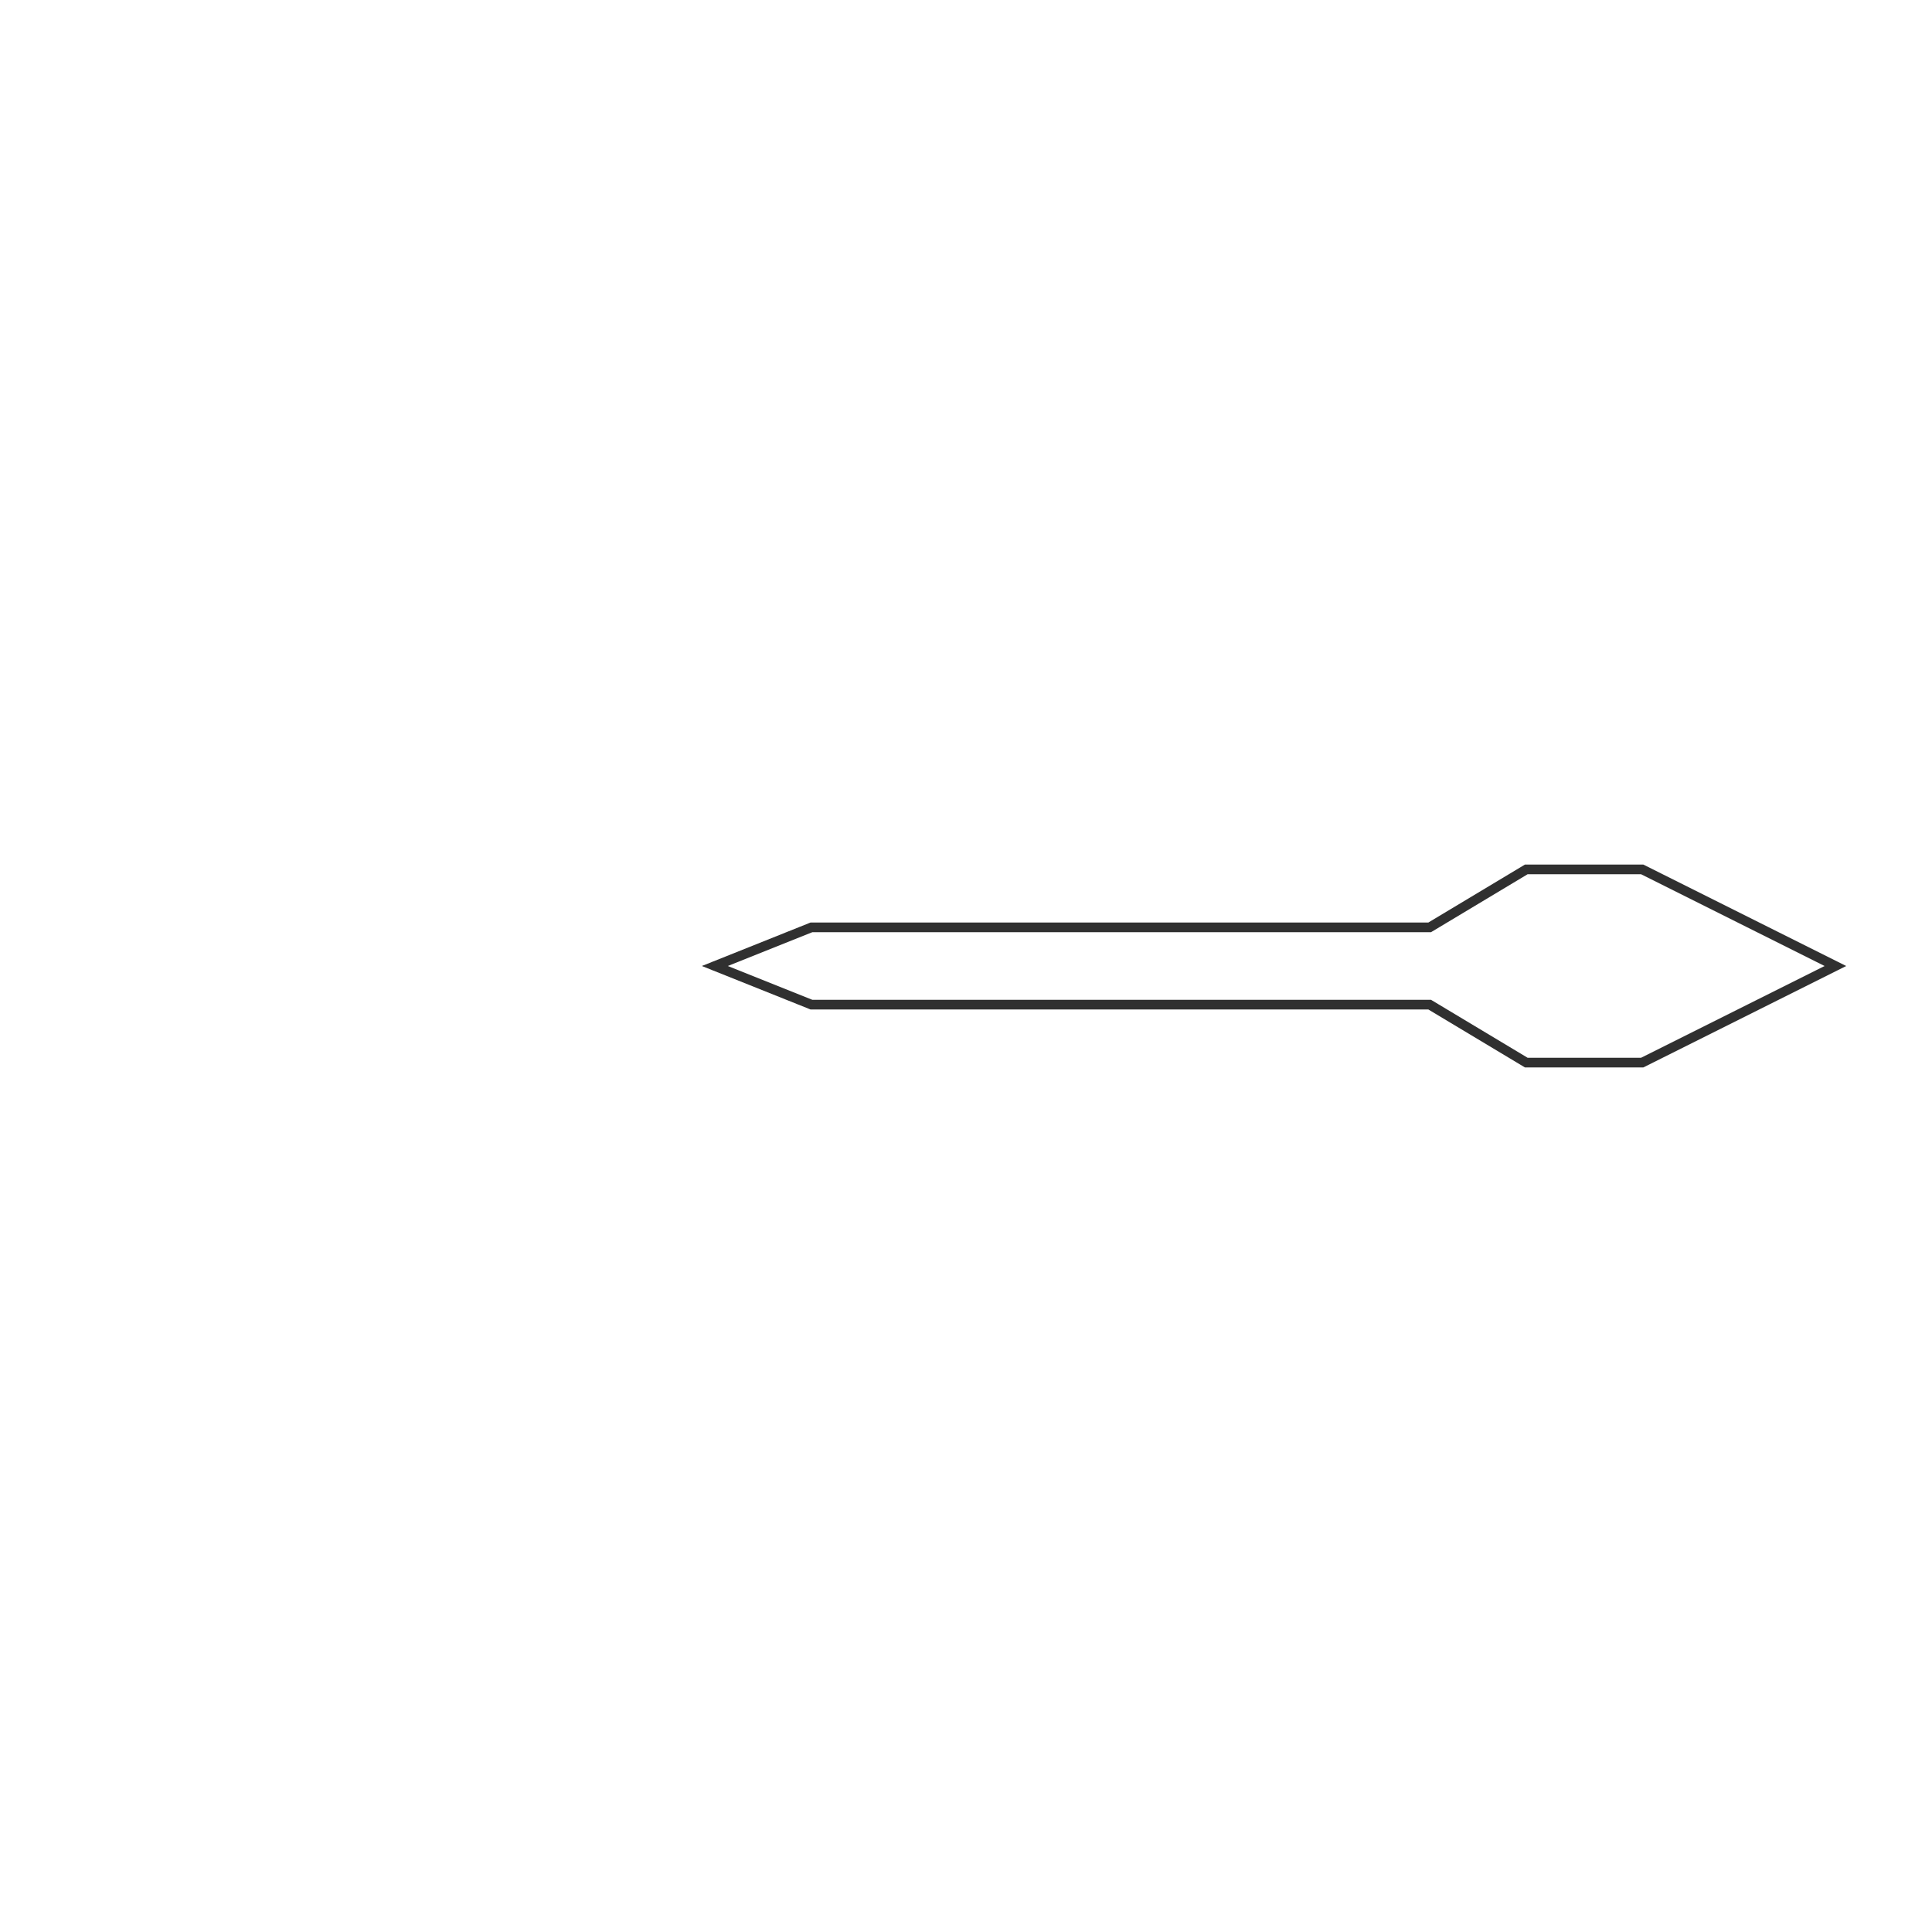
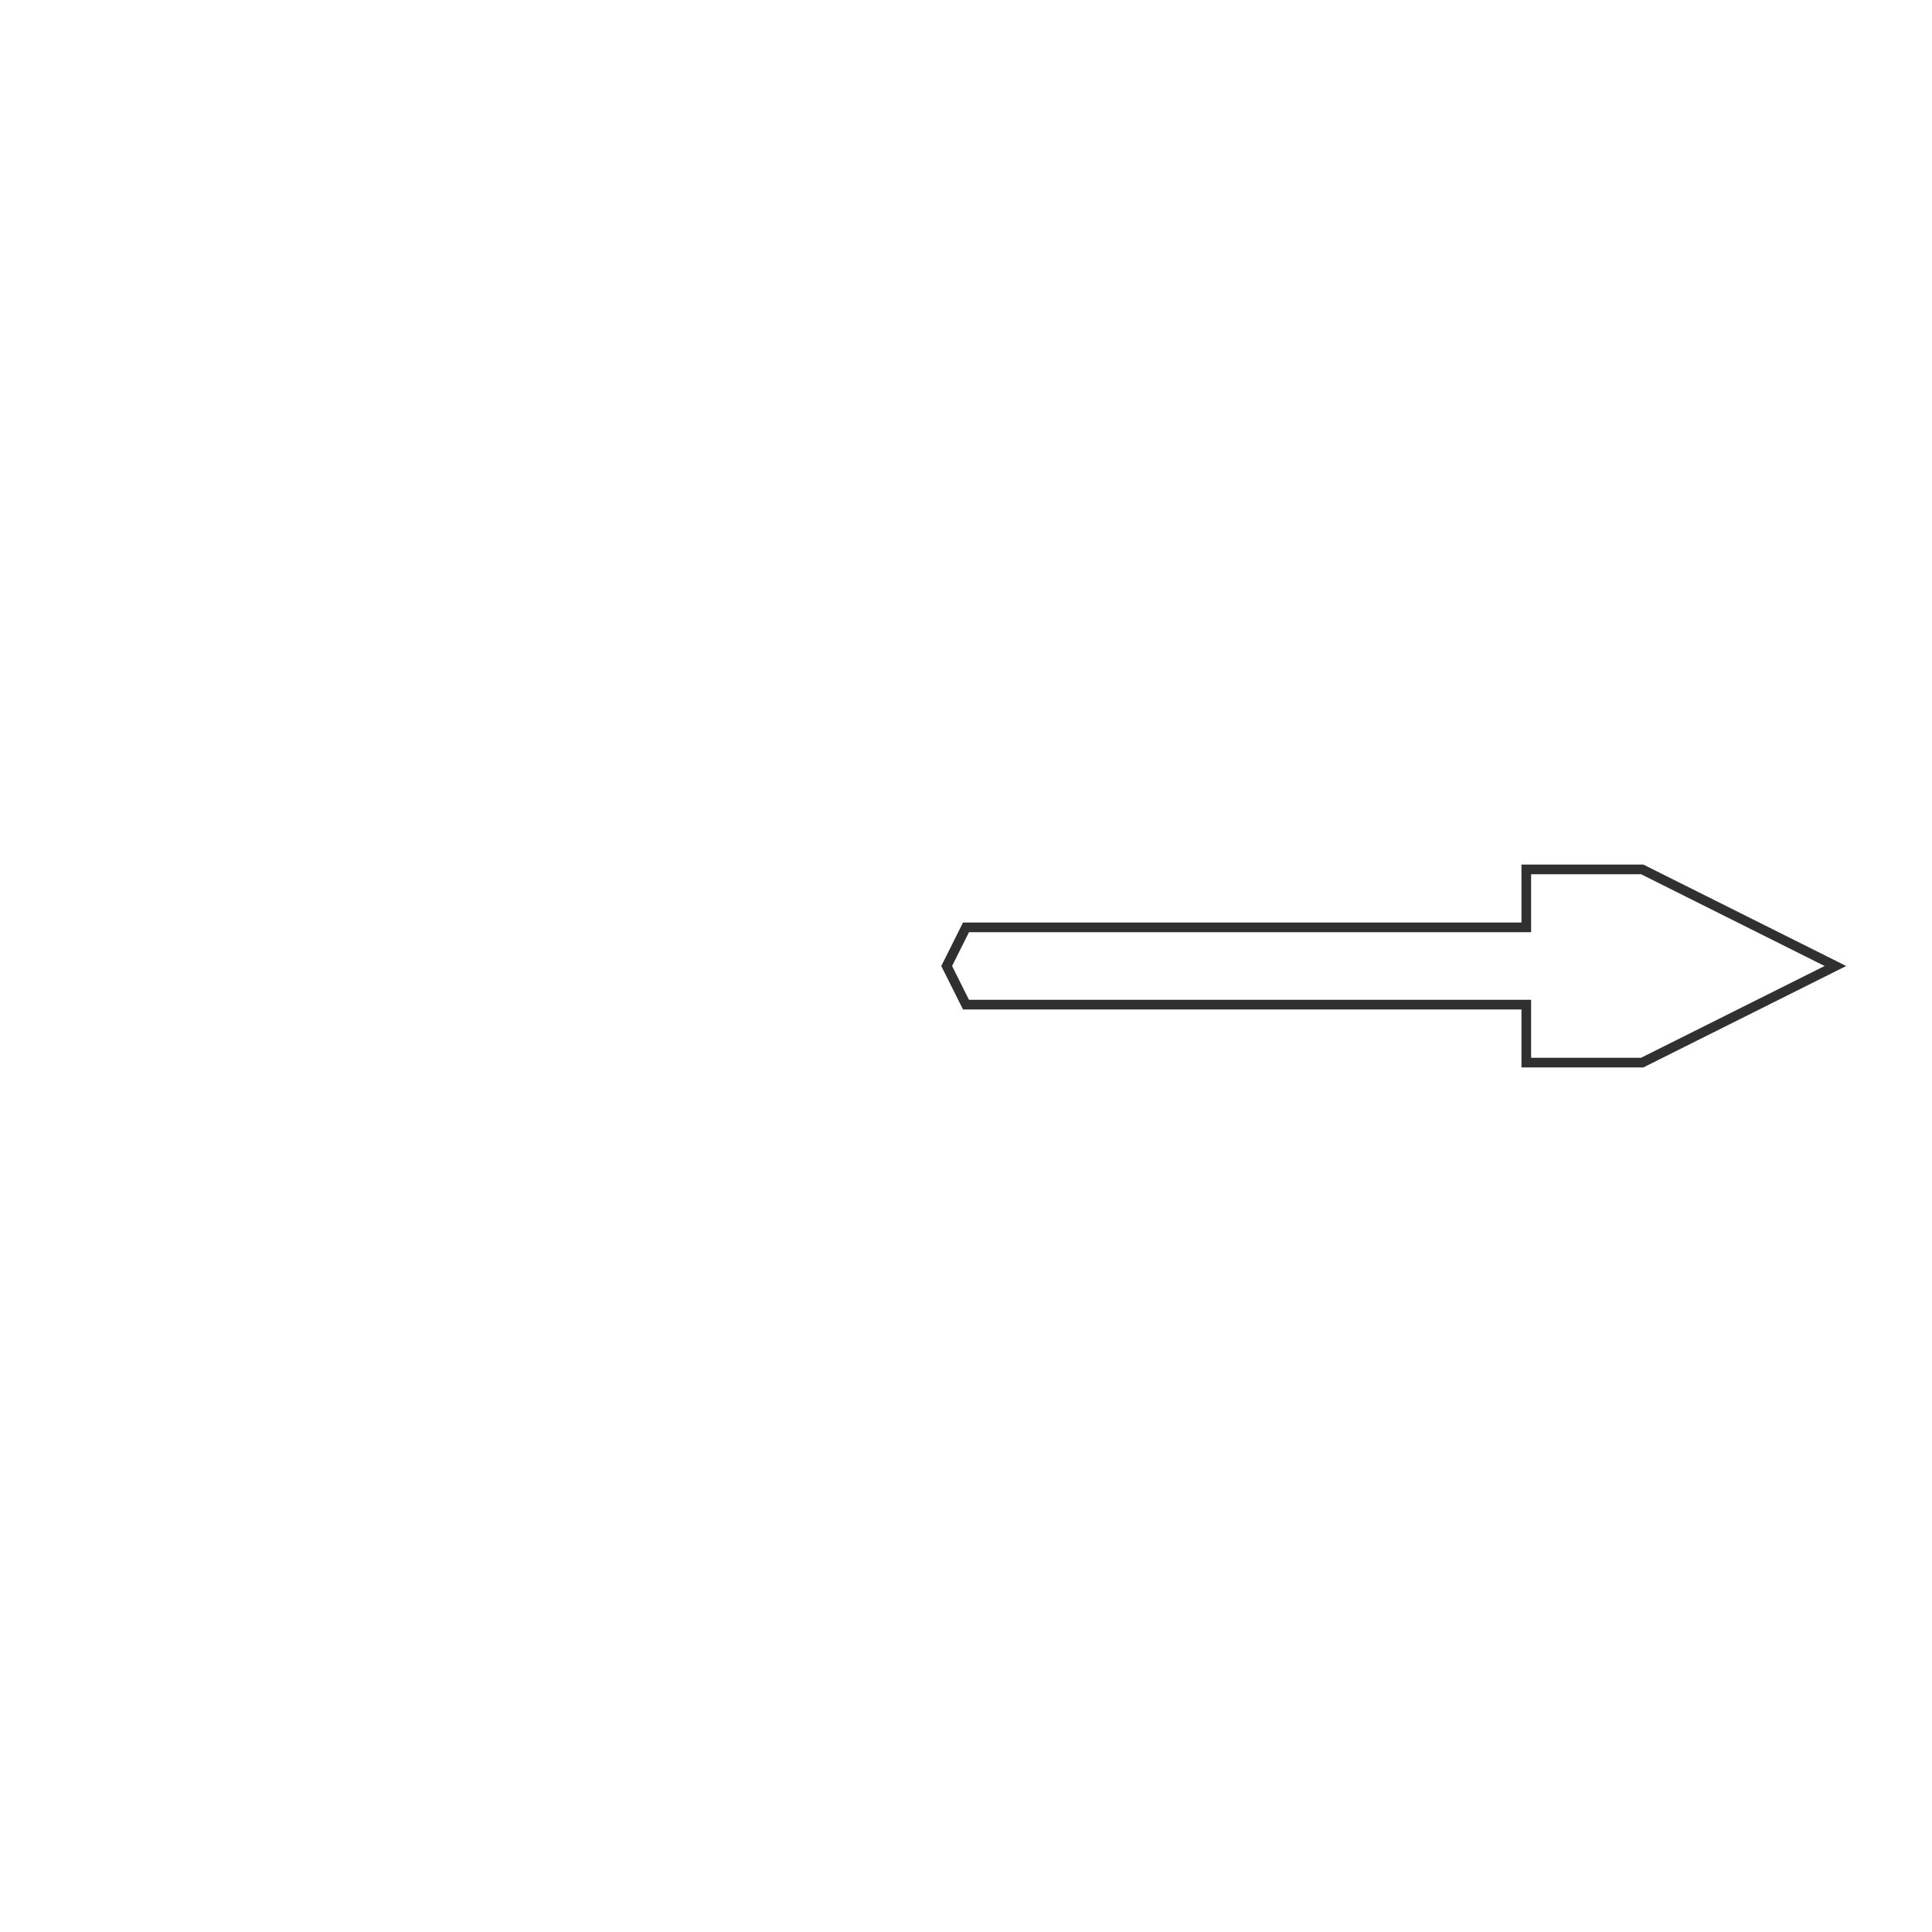
<svg xmlns="http://www.w3.org/2000/svg" width="200" height="200" viewBox="0 0 200 200" version="1.1" id="svg4386">
  <defs id="defs4383">
    </defs>
  <g id="layer1" style="display:inline">
-     <path style="fill:#000000;fill-rule:nonzero;stroke:#000000;stroke-width:1px;stroke-linecap:butt;stroke-linejoin:miter;stroke-opacity:0.811" d="m 74,100 c 2.679,-1.072 6.077,-2.431 10,-4 19.497,0 41.023,0 64,0 3.177,-1.906 6.531,-3.918 10,-6 3.899,0 7.92,0 12,0 6.604,3.302 13.302,6.651 20,10 -6.698,3.349 -13.396,6.698 -20,10 -4.08,0 -8.101,0 -12,0 -3.469,-2.082 -6.823,-4.094 -10,-6 -22.977,0 -44.503,0 -64,0 -3.923,-1.569 -7.32,-2.928 -10,-4 z m 0,0 c 2.679,1.072 6.077,2.431 10,4 19.497,0 41.023,0 64,0 3.177,1.906 6.531,3.918 10,6 3.899,0 7.92,0 12,0 6.604,-3.302 13.302,-6.651 20,-10 -6.698,-3.349 -13.396,-6.698 -20,-10 -4.08,0 -8.101,0 -12,0 -3.469,2.082 -6.823,4.094 -10,6 -22.977,0 -44.503,0 -64,0 -3.923,1.569 -7.321,2.928 -10,4 z" id="minute_hand" />
+     <path style="fill:#000000;fill-rule:nonzero;stroke:#000000;stroke-width:1px;stroke-linecap:butt;stroke-linejoin:miter;stroke-opacity:0.811" d="m 98,100 c 0.536,-1.072 1.215,-2.431 2,-4 17.669,0 37.177,0 58,0 3e-5,-1.906 3e-5,-3.918 3e-5,-6 3.899,0 7.92,0 12,0 6.604,3.302 13.302,6.651 20,10 -6.698,3.349 -13.396,6.698 -20,10 -4.08,0 -8.101,0 -12,0 0,-2.082 0,-4.094 0,-6 -20.823,0 -40.331,0 -58,0 -0.785,-1.569 -1.464,-2.928 -2,-4 z m 0,0 c 0.536,1.072 1.215,2.431 2,4 17.669,0 37.177,0 58,0 3e-5,1.906 3e-5,3.918 3e-5,6 3.899,0 7.92,0 12,0 6.604,-3.302 13.302,-6.651 20,-10 -6.698,-3.349 -13.396,-6.698 -20,-10 -4.08,0 -8.101,0 -12,0 0,2.082 0,4.094 0,6 -20.823,0 -40.331,0 -58,0 -0.785,1.569 -1.464,2.928 -2,4 z" id="minute_hand" />
  </g>
</svg>
